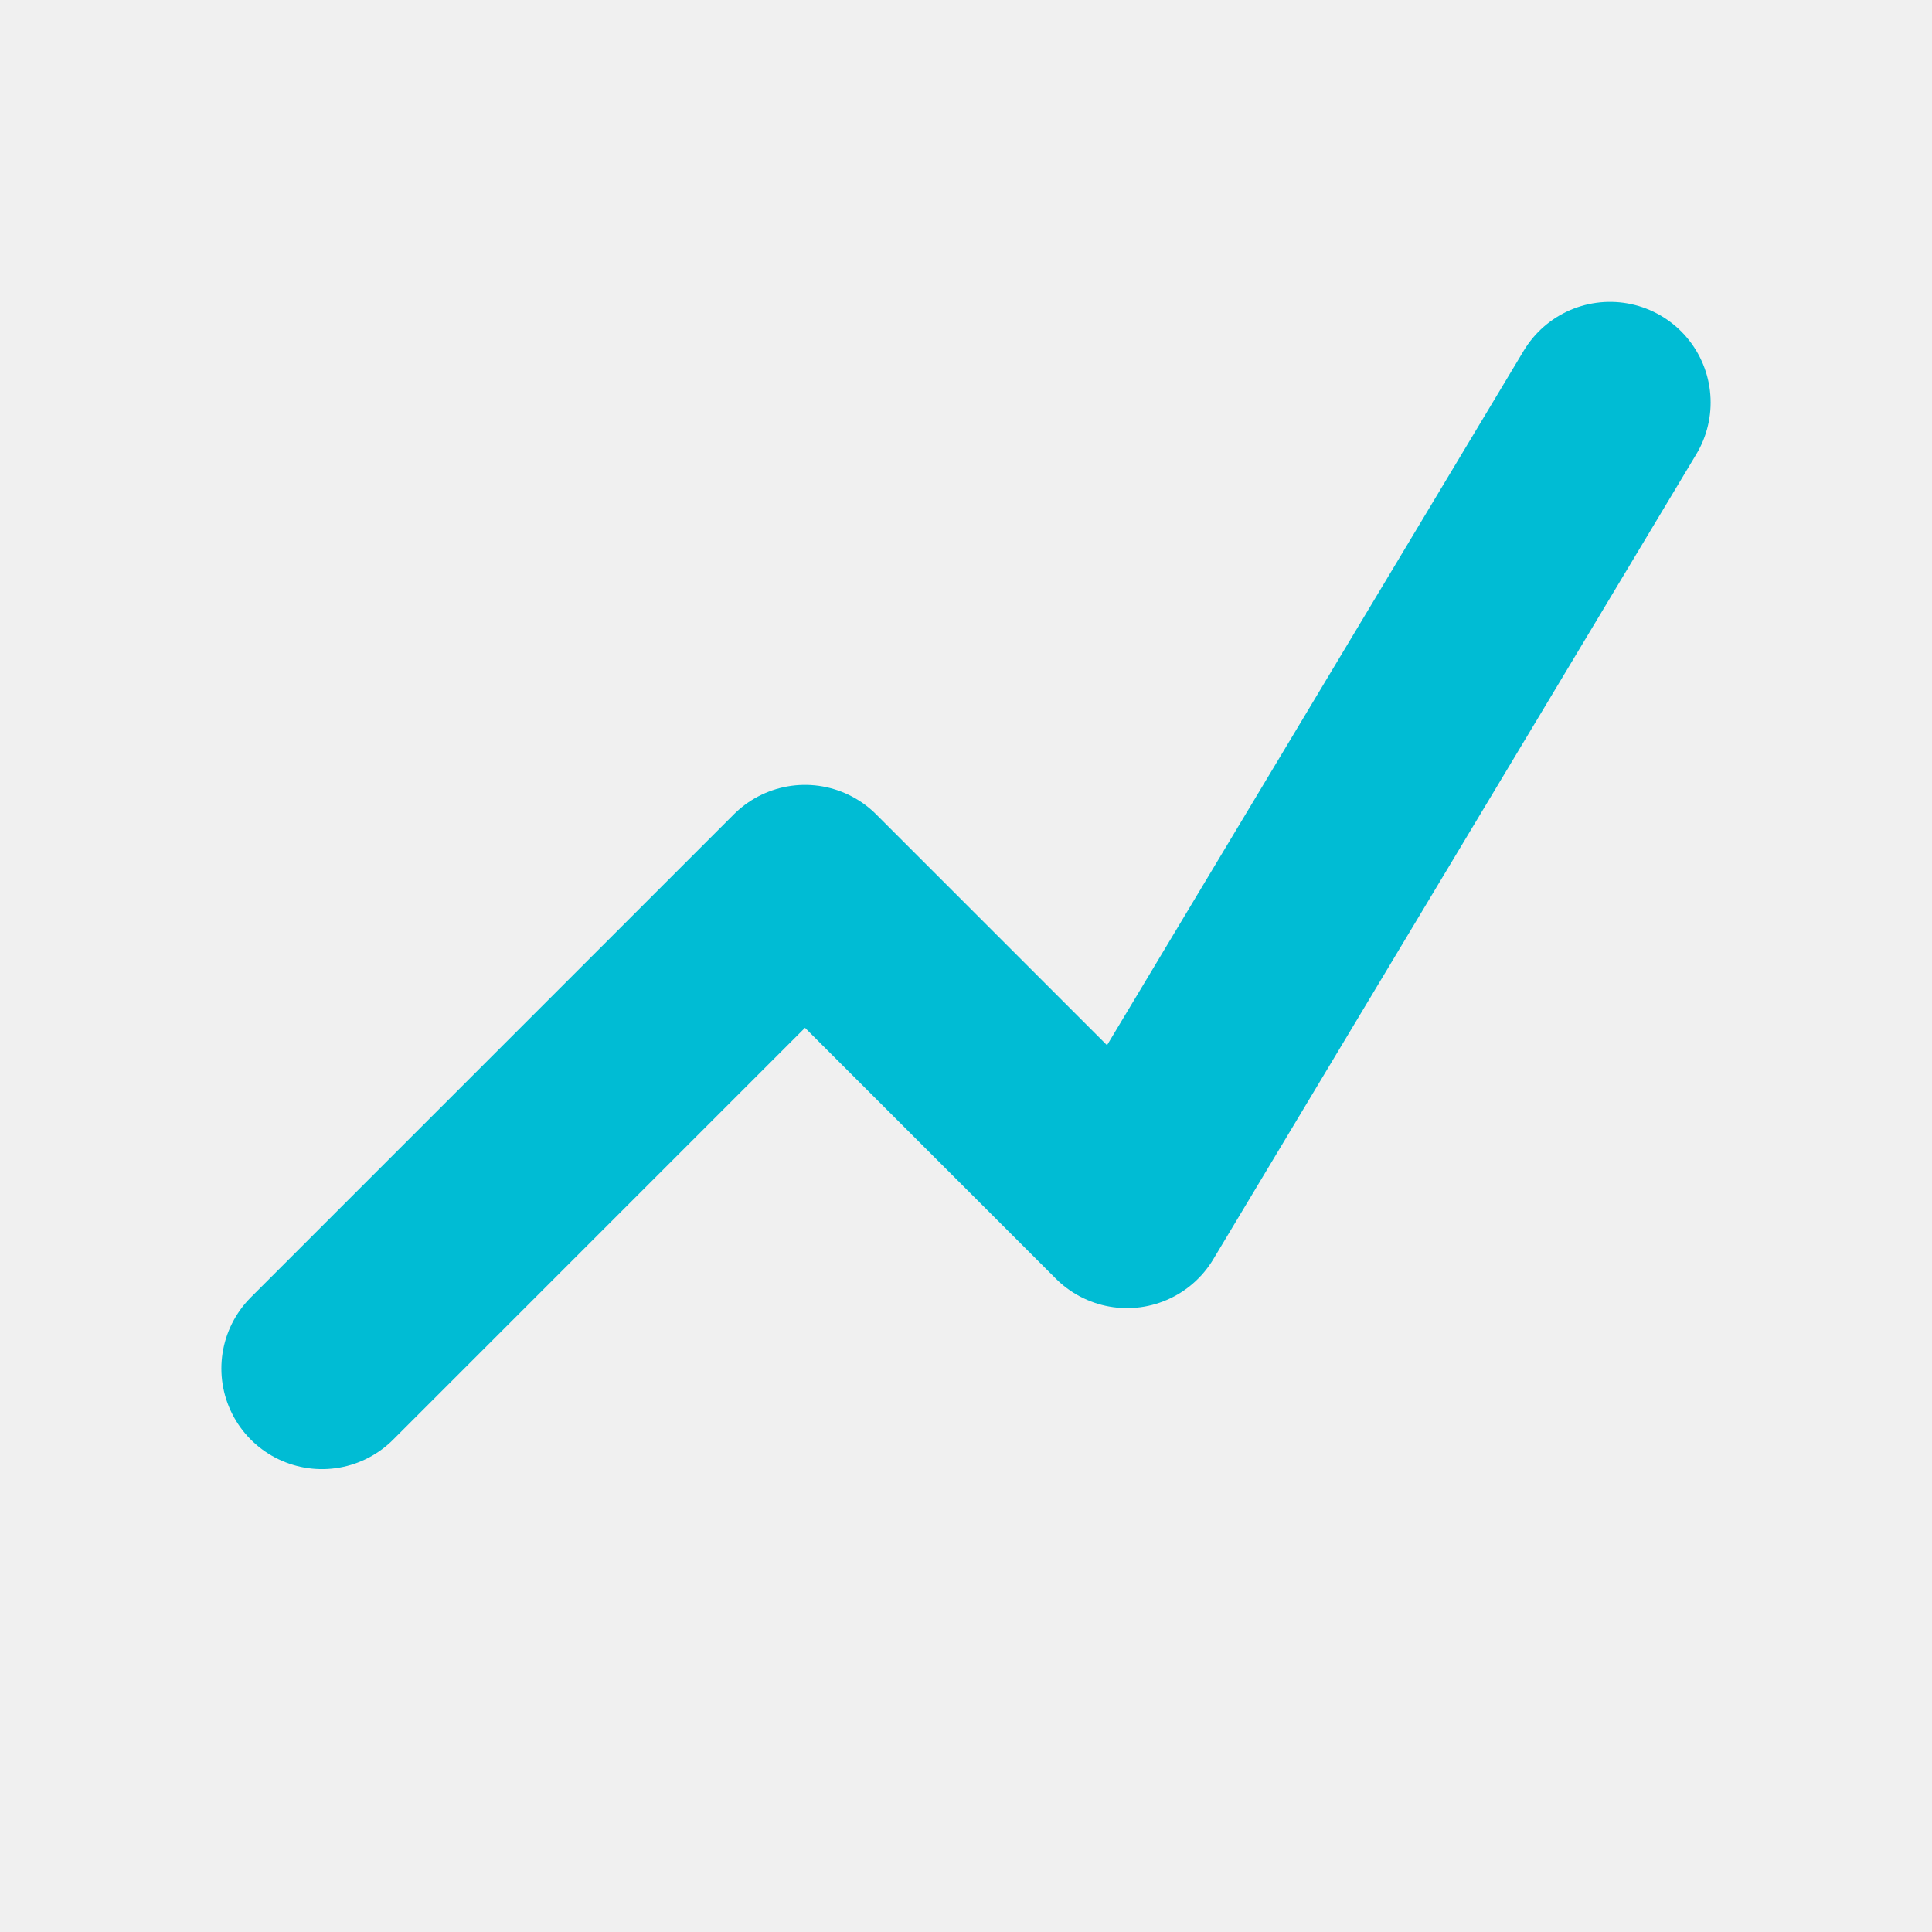
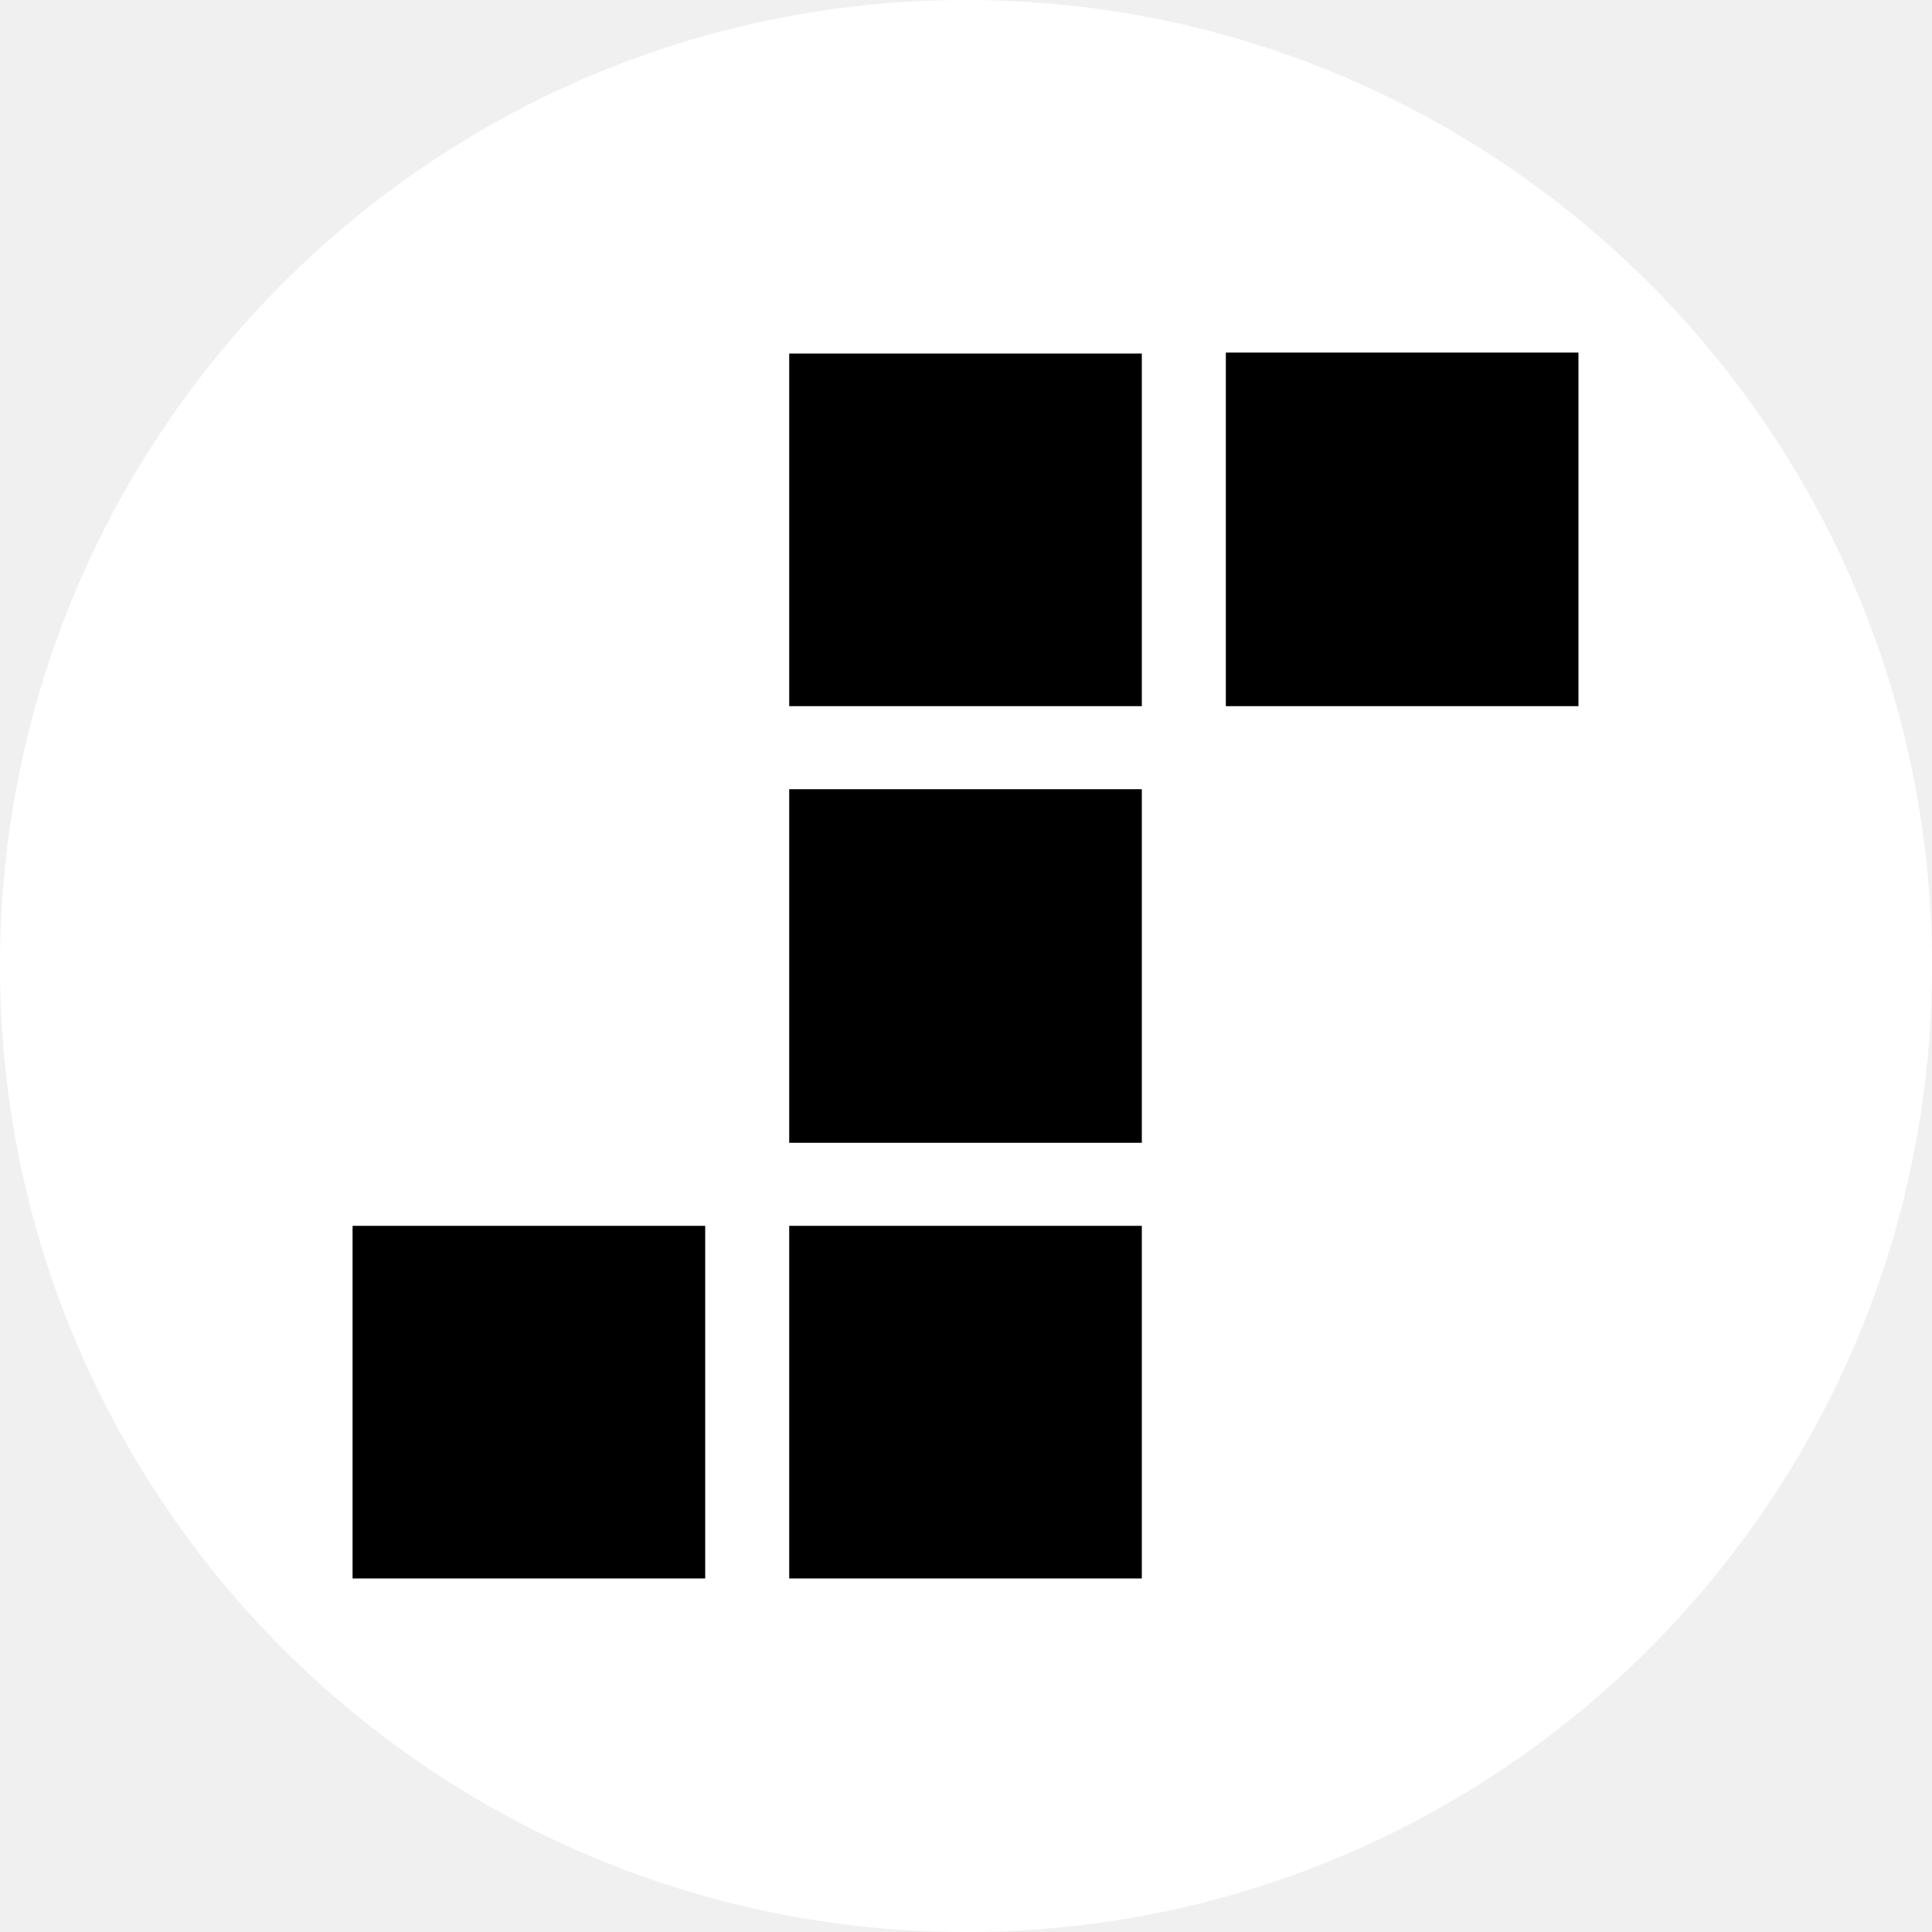
- <svg xmlns="http://www.w3.org/2000/svg" width="24" height="24" viewBox="0 0 24 24" fill="none">
-   <path d="M4 17l6-6 4 4 6-10" stroke="#00BCD4" stroke-width="2.5" stroke-linecap="round" stroke-linejoin="round" />
+ <svg xmlns="http://www.w3.org/2000/svg" id="_图层_1" data-name="图层 1" viewBox="0 0 20 20">
+   <defs>
+     <style>
+       .cls-1 {
+         fill: #fff;
+       }
+     </style>
+   </defs>
+   <path class="cls-1" d="M10,0C4.48,0,0,4.48,0,10s4.48,10,10,10,10-4.48,10-10S15.52,0,10,0ZM7.3,16.34h-3.65v-3.65h3.65v3.65ZM11.82,16.34h-3.65v-3.65h3.65v3.65ZM11.82,11.83h-3.65v-3.66h3.65v3.66ZM11.82,7.31h-3.65v-3.65h3.65v3.65ZM16.34,7.31h-3.65v-3.66h3.65v3.66Z" />
+   <rect x="3.65" y="12.69" width="3.65" height="3.65" />
+   <rect x="8.17" y="12.69" width="3.65" height="3.65" />
+   <rect x="8.17" y="8.17" width="3.65" height="3.66" />
+   <rect x="8.17" y="3.66" width="3.65" height="3.65" />
+   <rect x="12.69" y="3.65" width="3.65" height="3.66" />
</svg>
